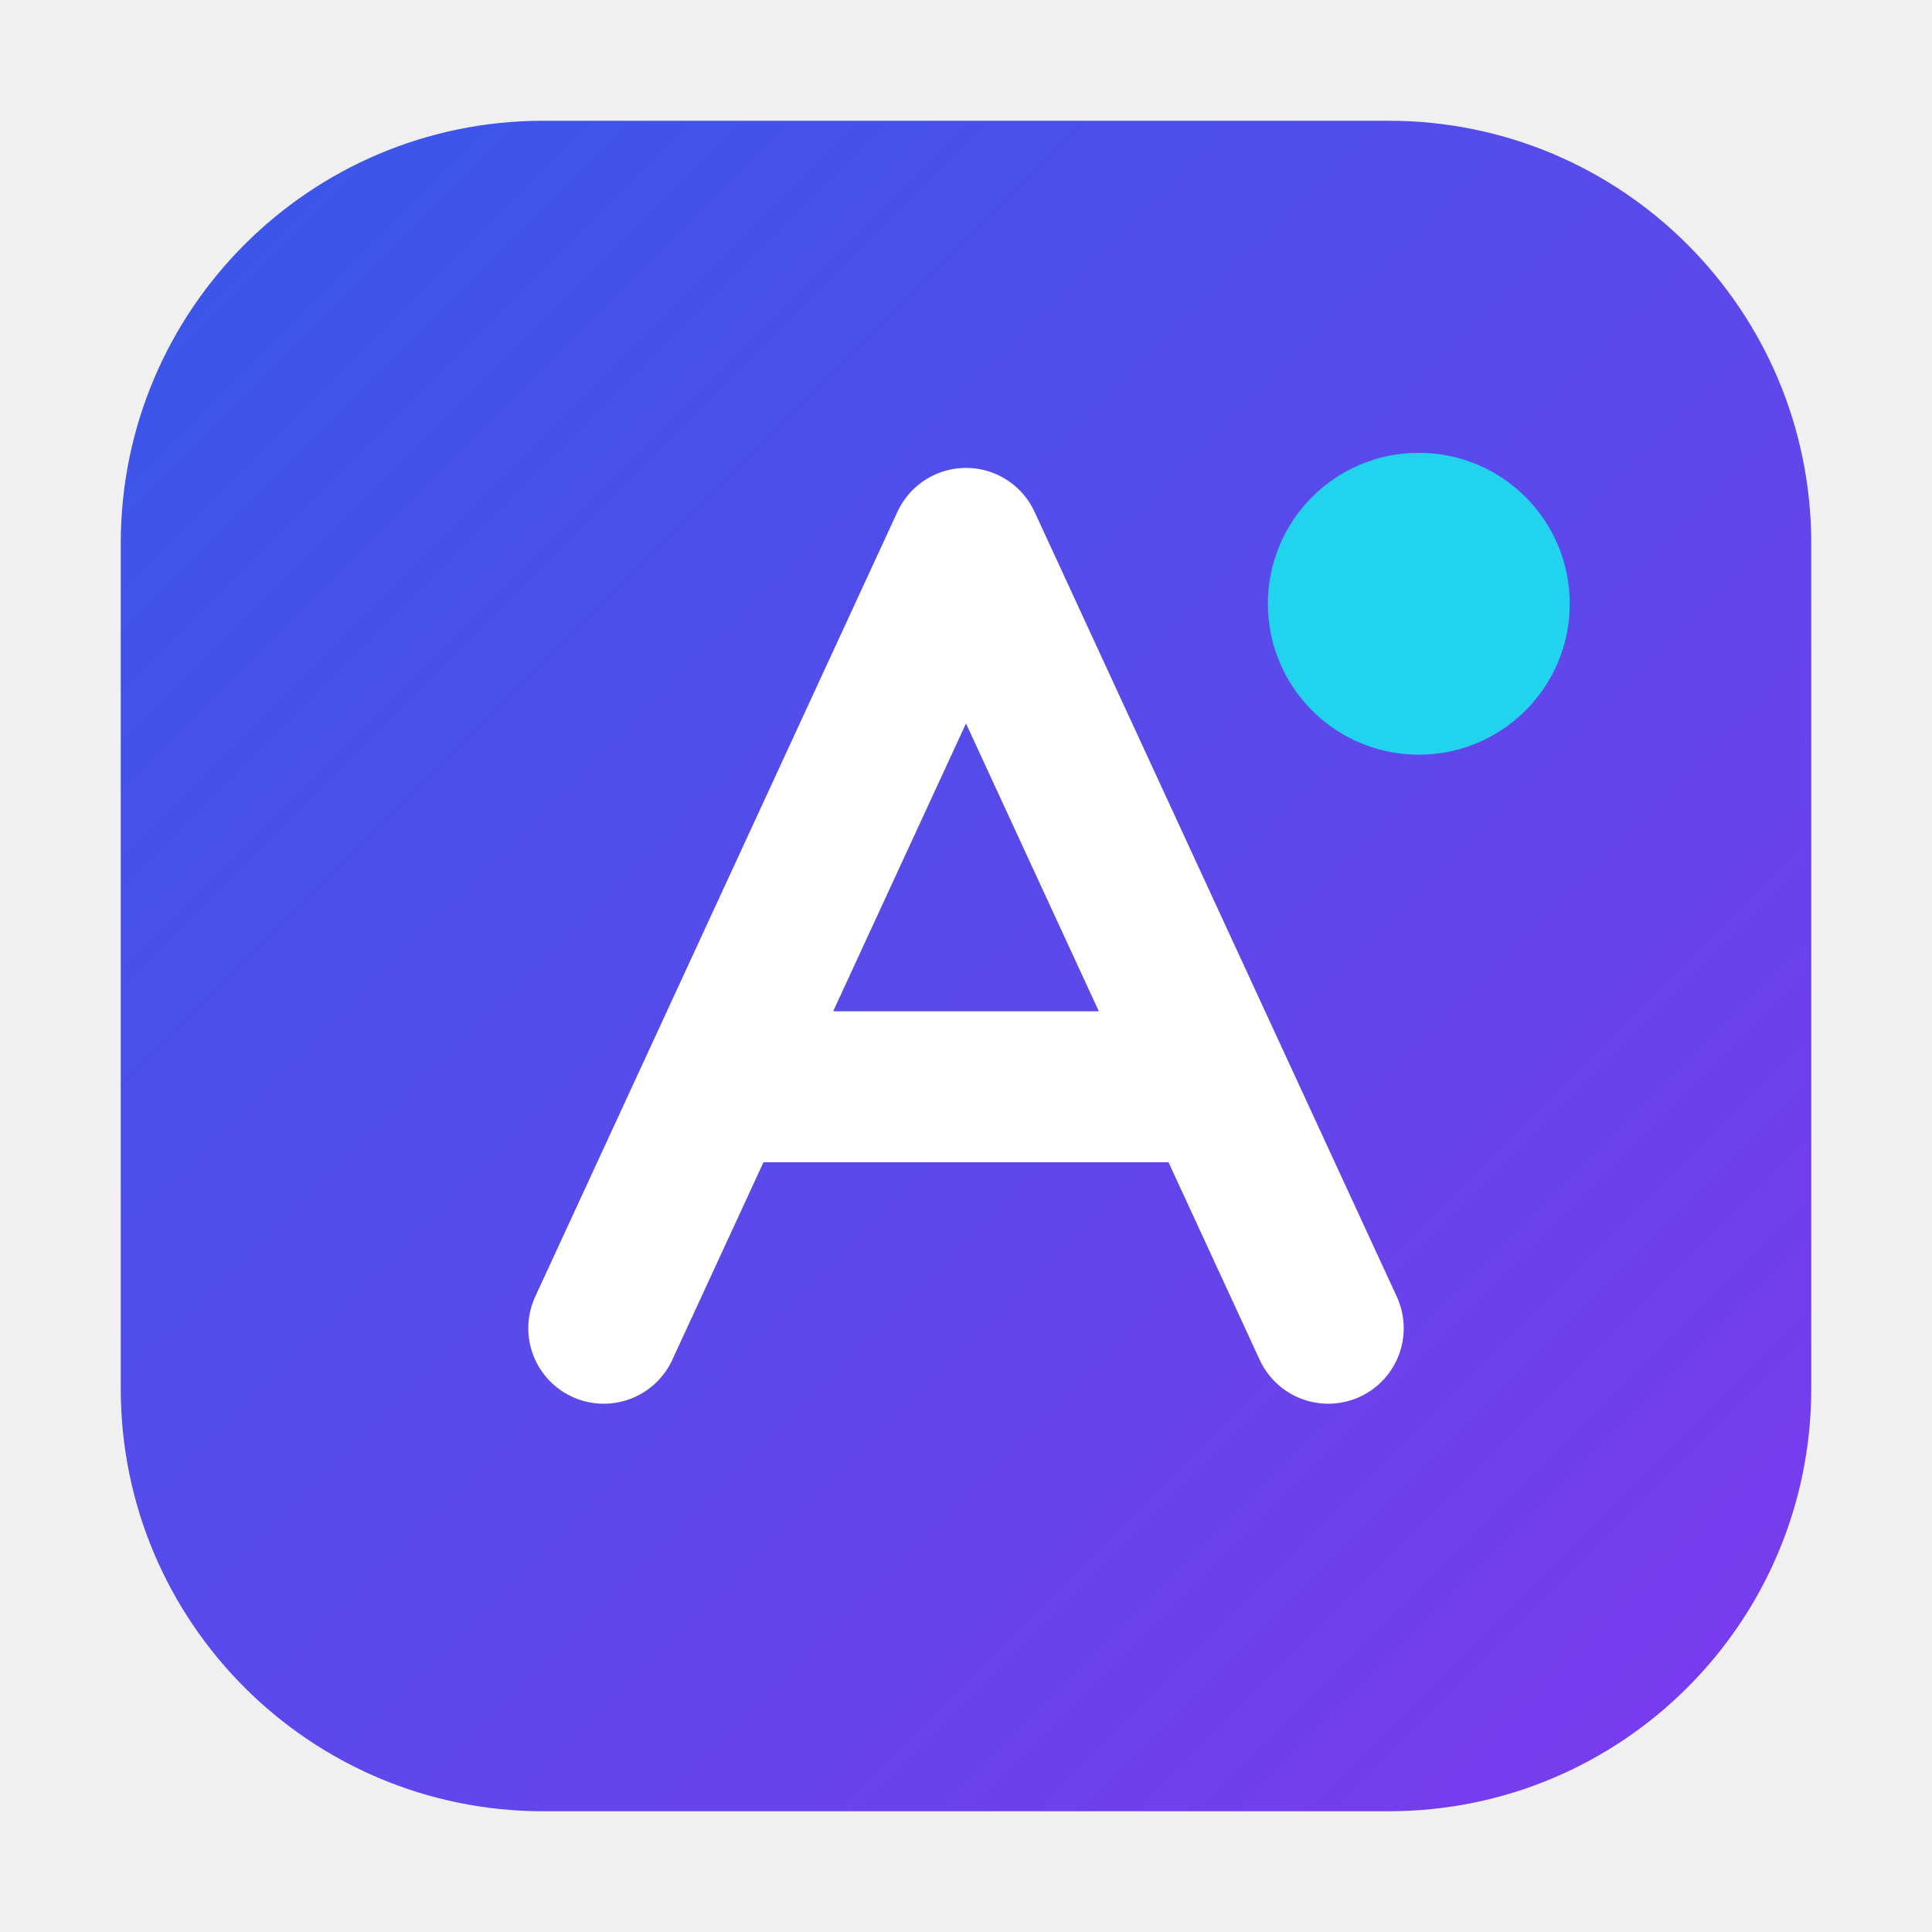
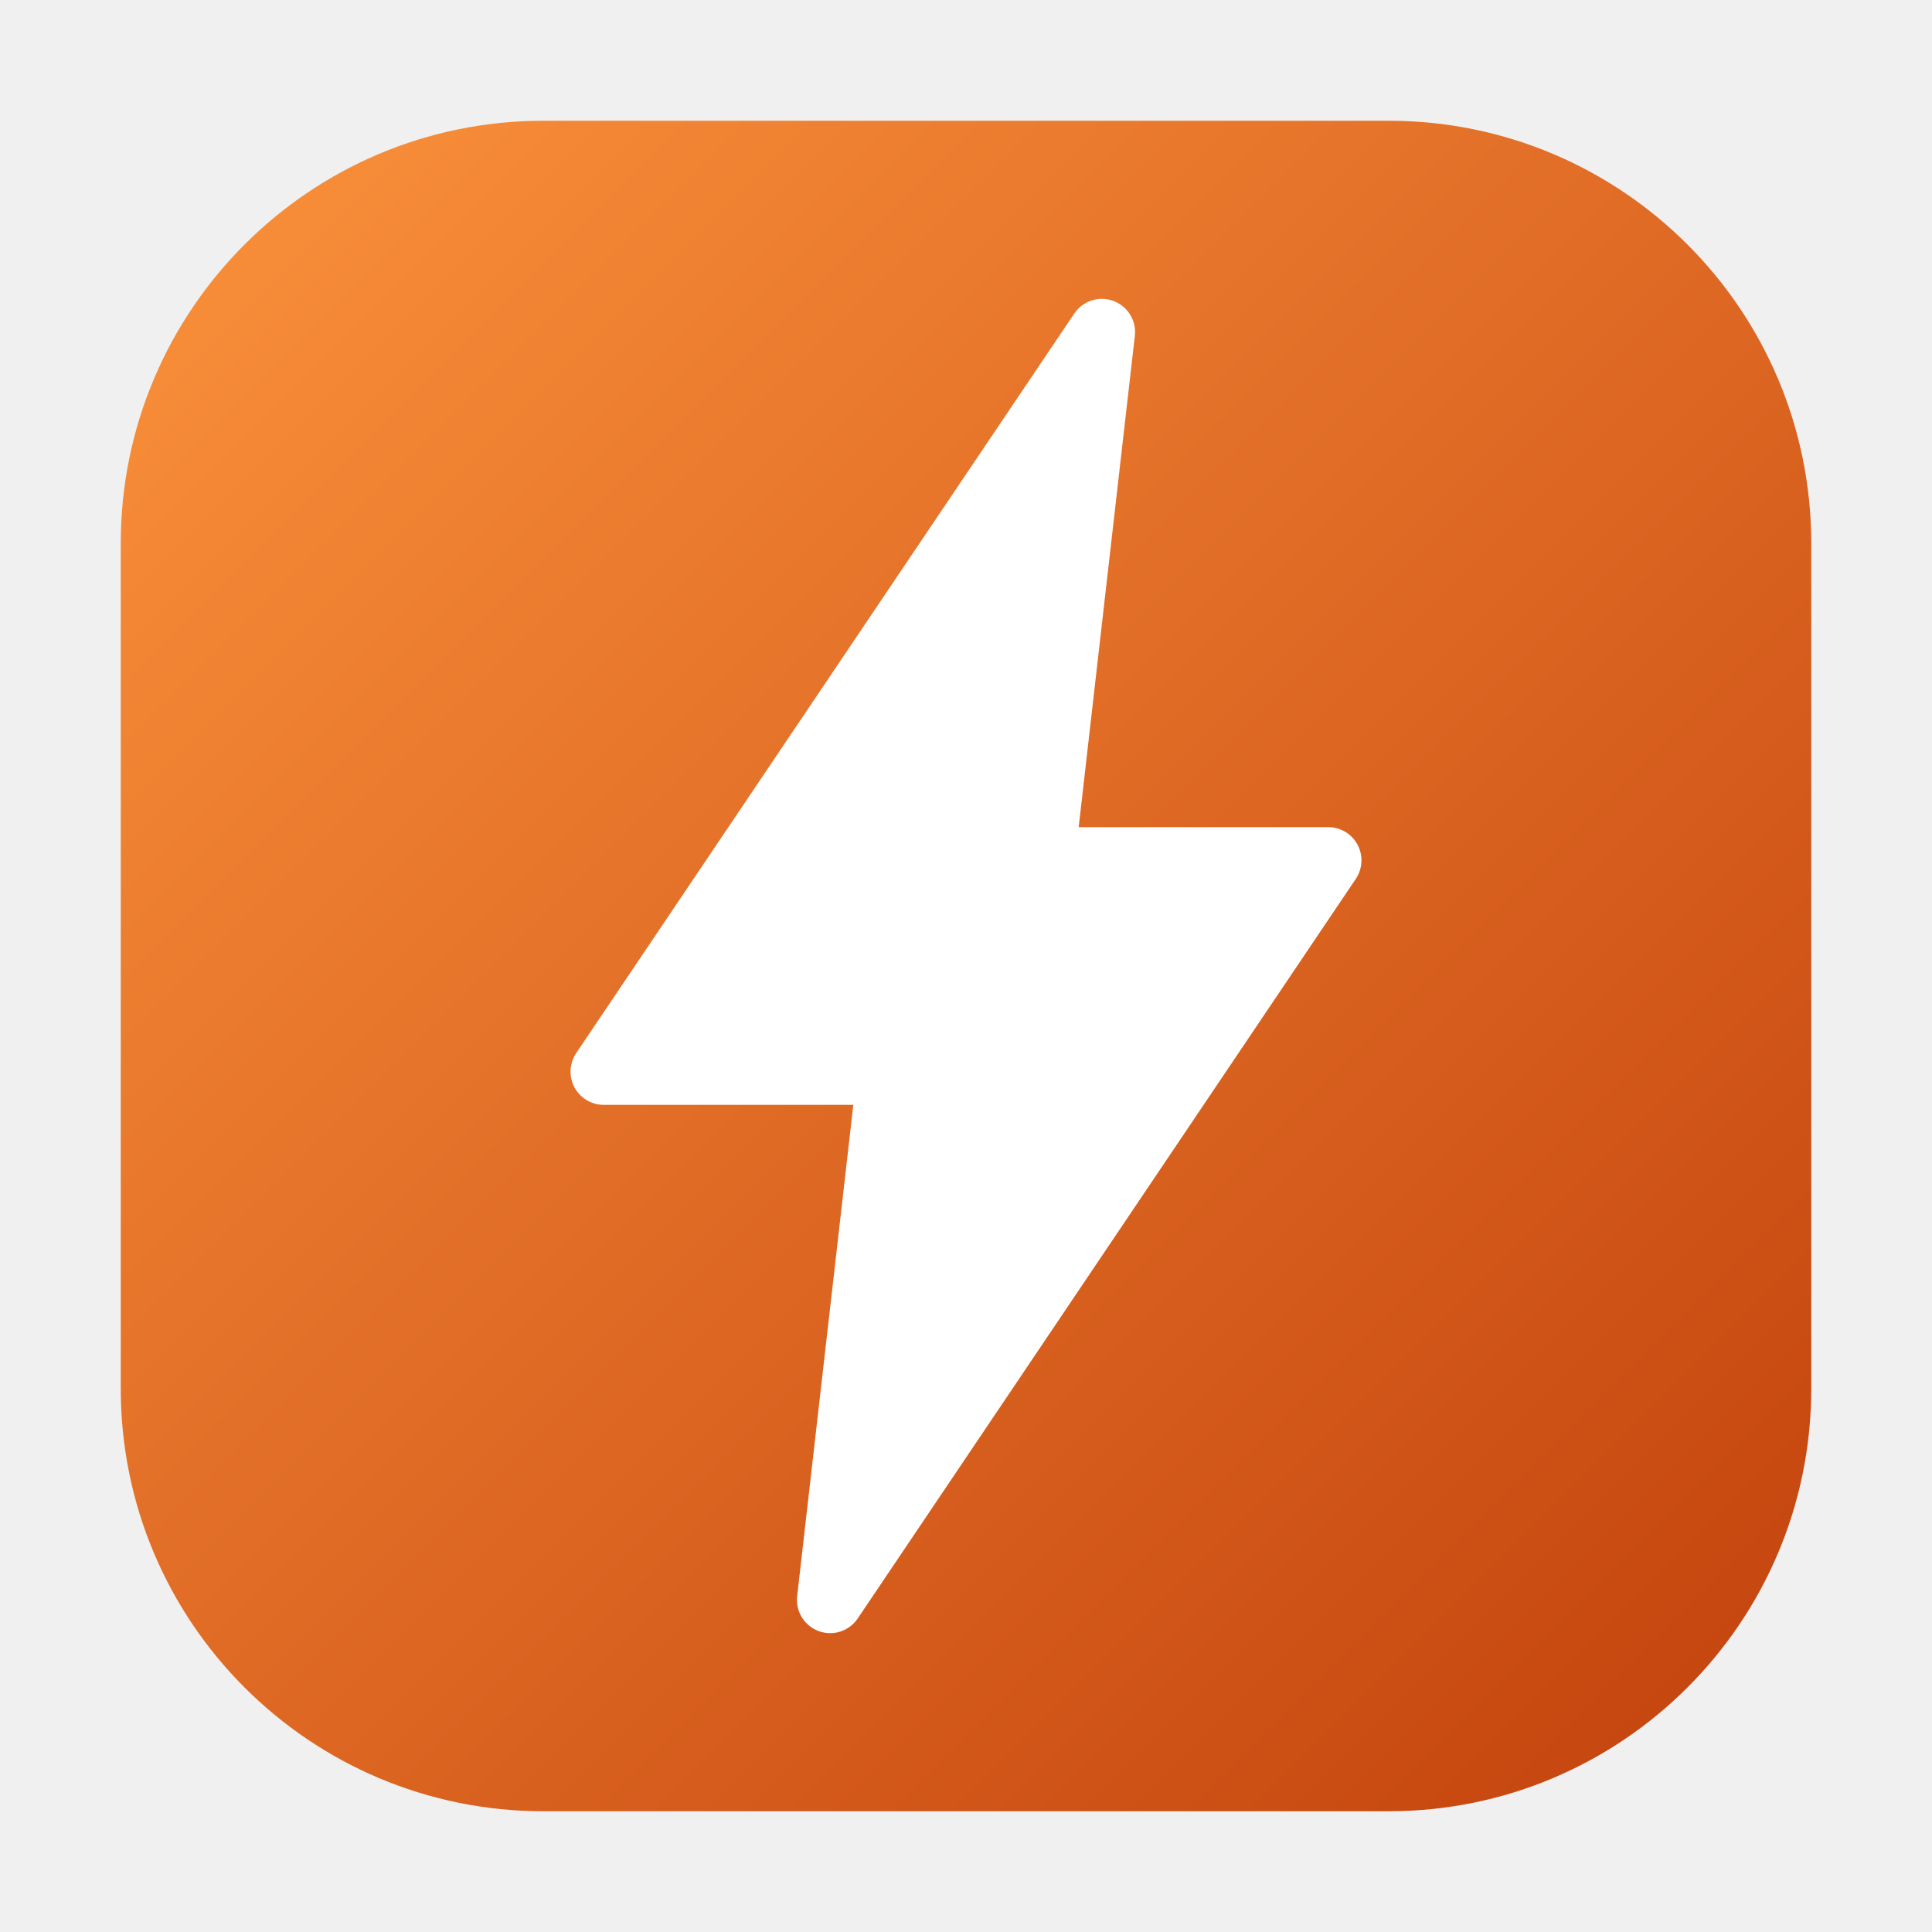
<svg xmlns="http://www.w3.org/2000/svg" viewBox="0 0 64 64" width="64" height="64">
  <defs>
    <linearGradient id="g" x1="0" y1="0" x2="1" y2="1">
-       <stop offset="0" stop-color="#3858e9" />
-       <stop offset="1" stop-color="#7c3aed" />
+       <stop offset="0" stop-color="#fb923c" />
+       <stop offset="1" stop-color="#c2410c" />
    </linearGradient>
  </defs>
  <rect x="4" y="4" width="56" height="56" rx="14" fill="url(#g)" />
-   <path d="M20 44 L32 18 L44 44 M25 36 H39" fill="none" stroke="#ffffff" stroke-width="5" stroke-linecap="round" stroke-linejoin="round" />
-   <circle cx="47" cy="20" r="5" fill="#22d3ee" />
+   <path d="M36.5 11 L20 35.5 H29.5 L27.5 53 L44 28.5 H34.5 Z" fill="#ffffff" stroke="#ffffff" stroke-width="2.2" stroke-linejoin="round" />
</svg>
